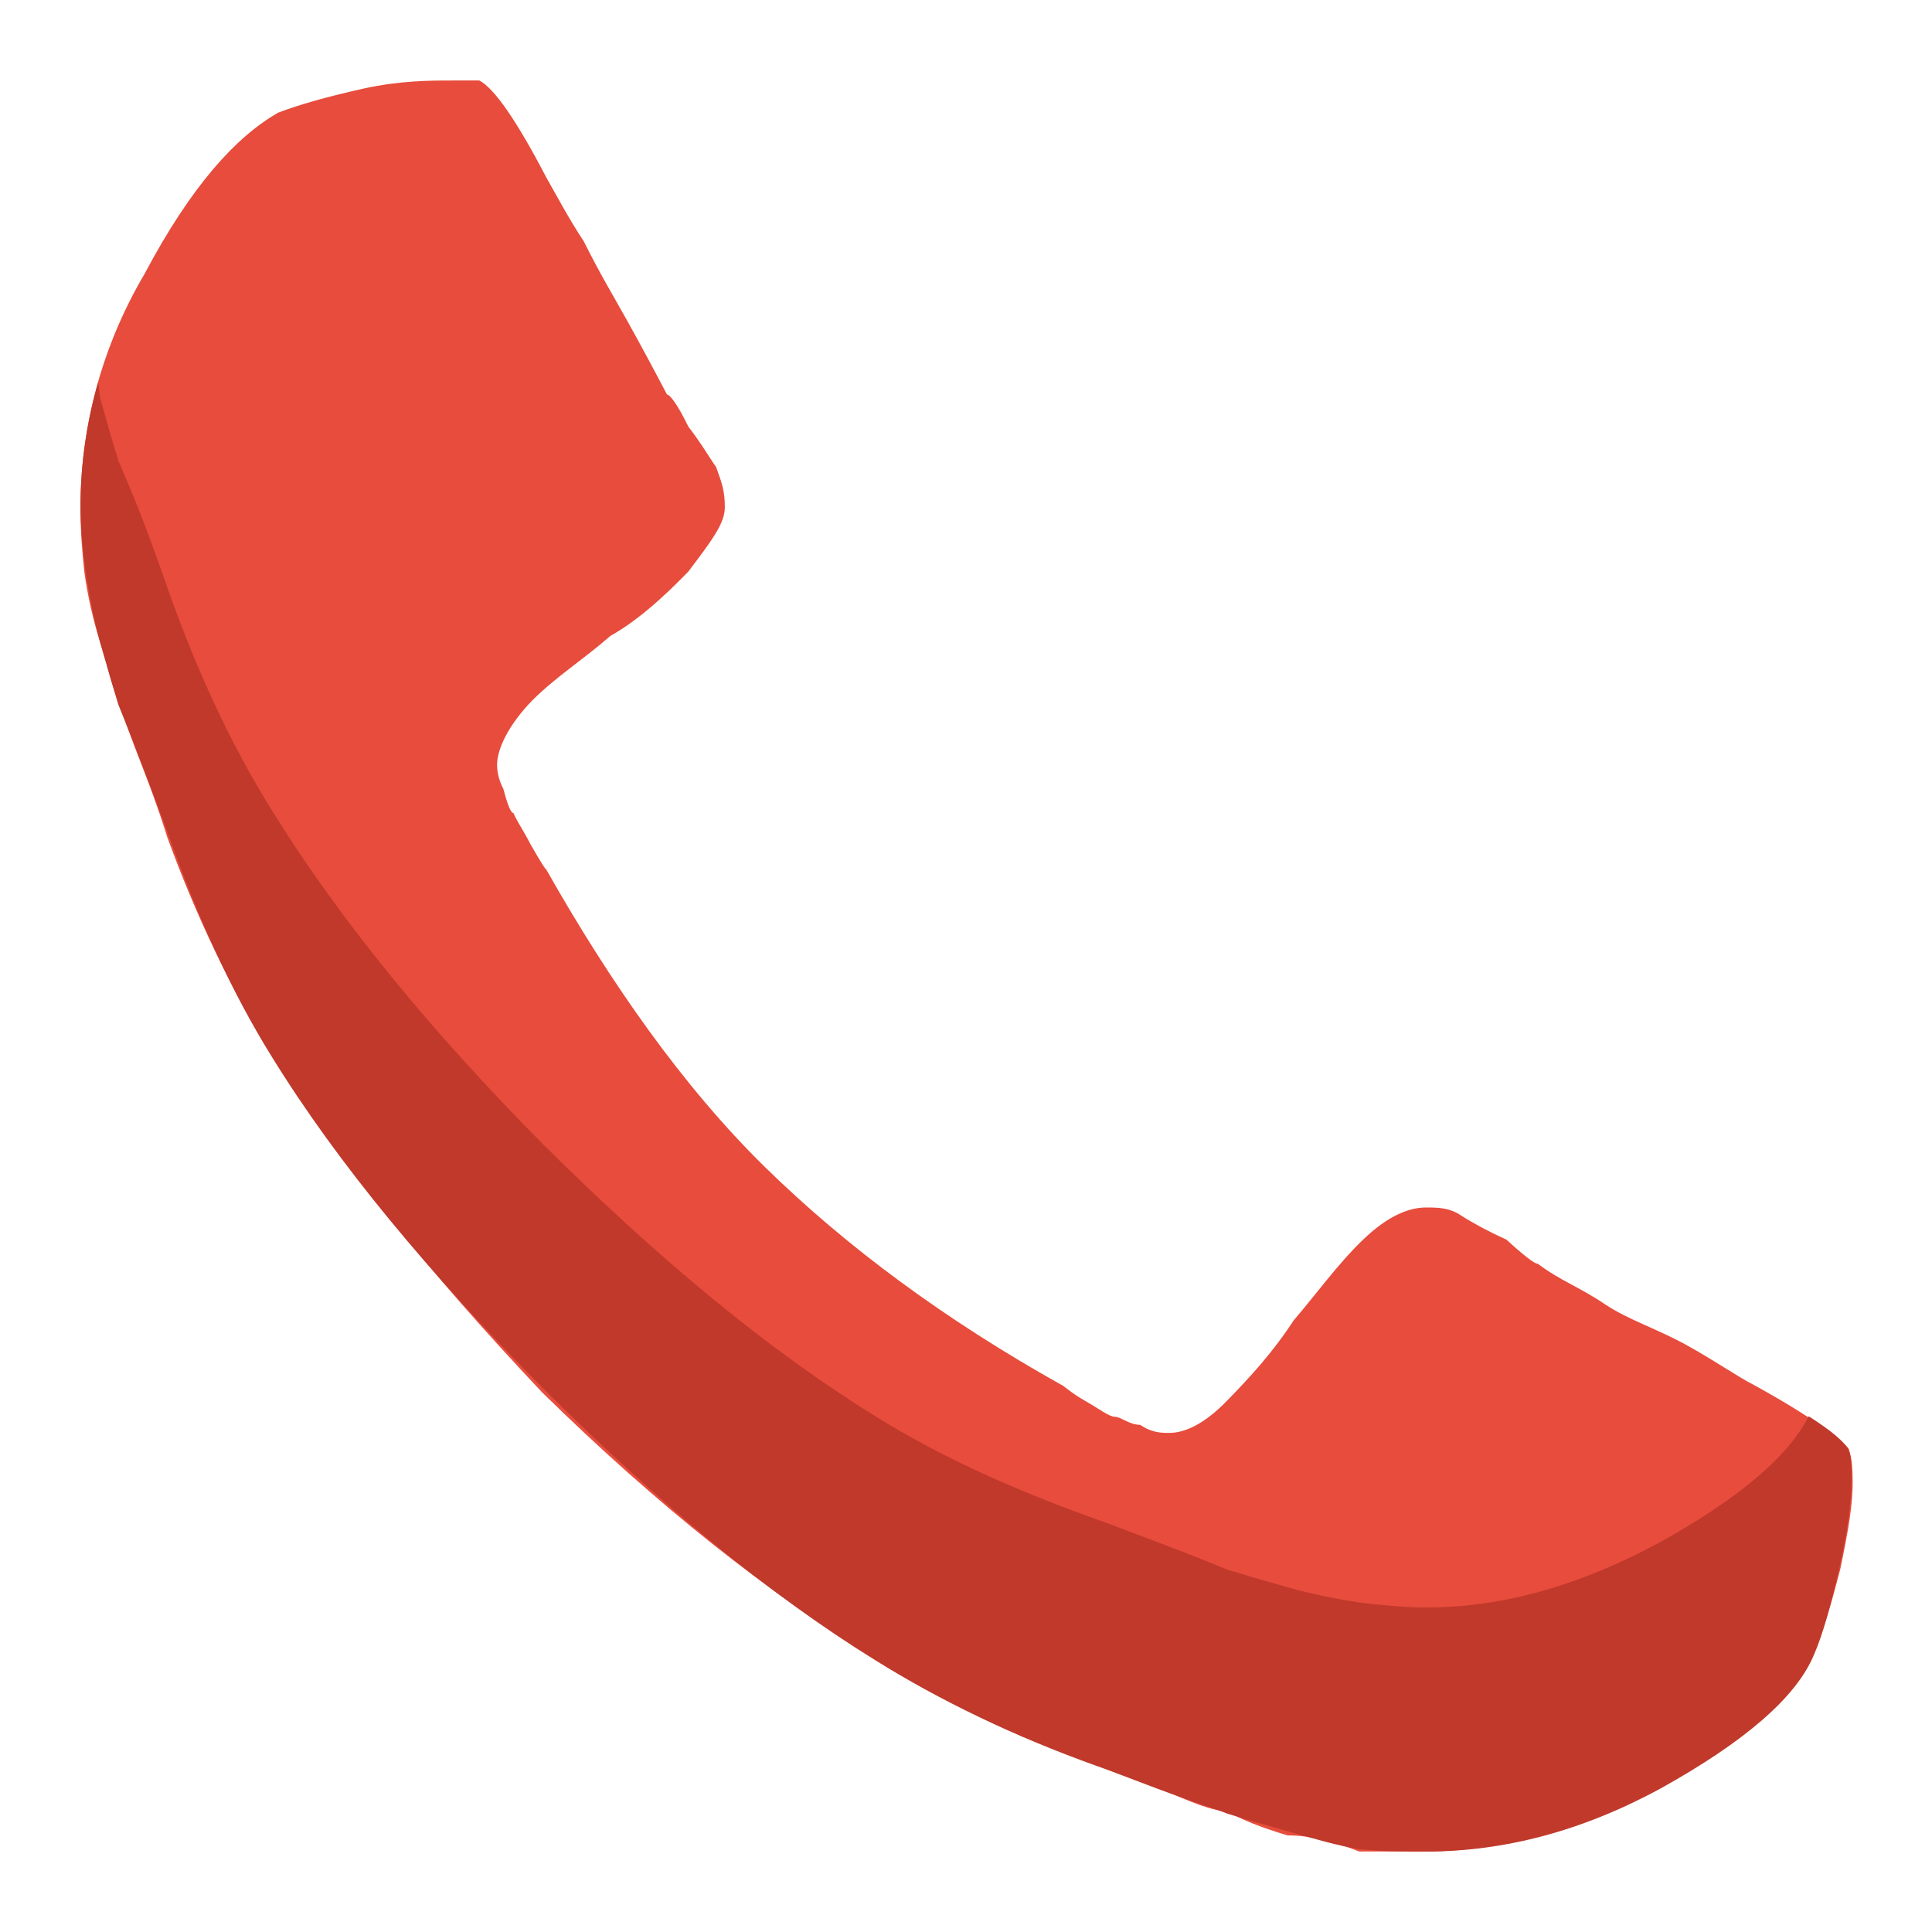
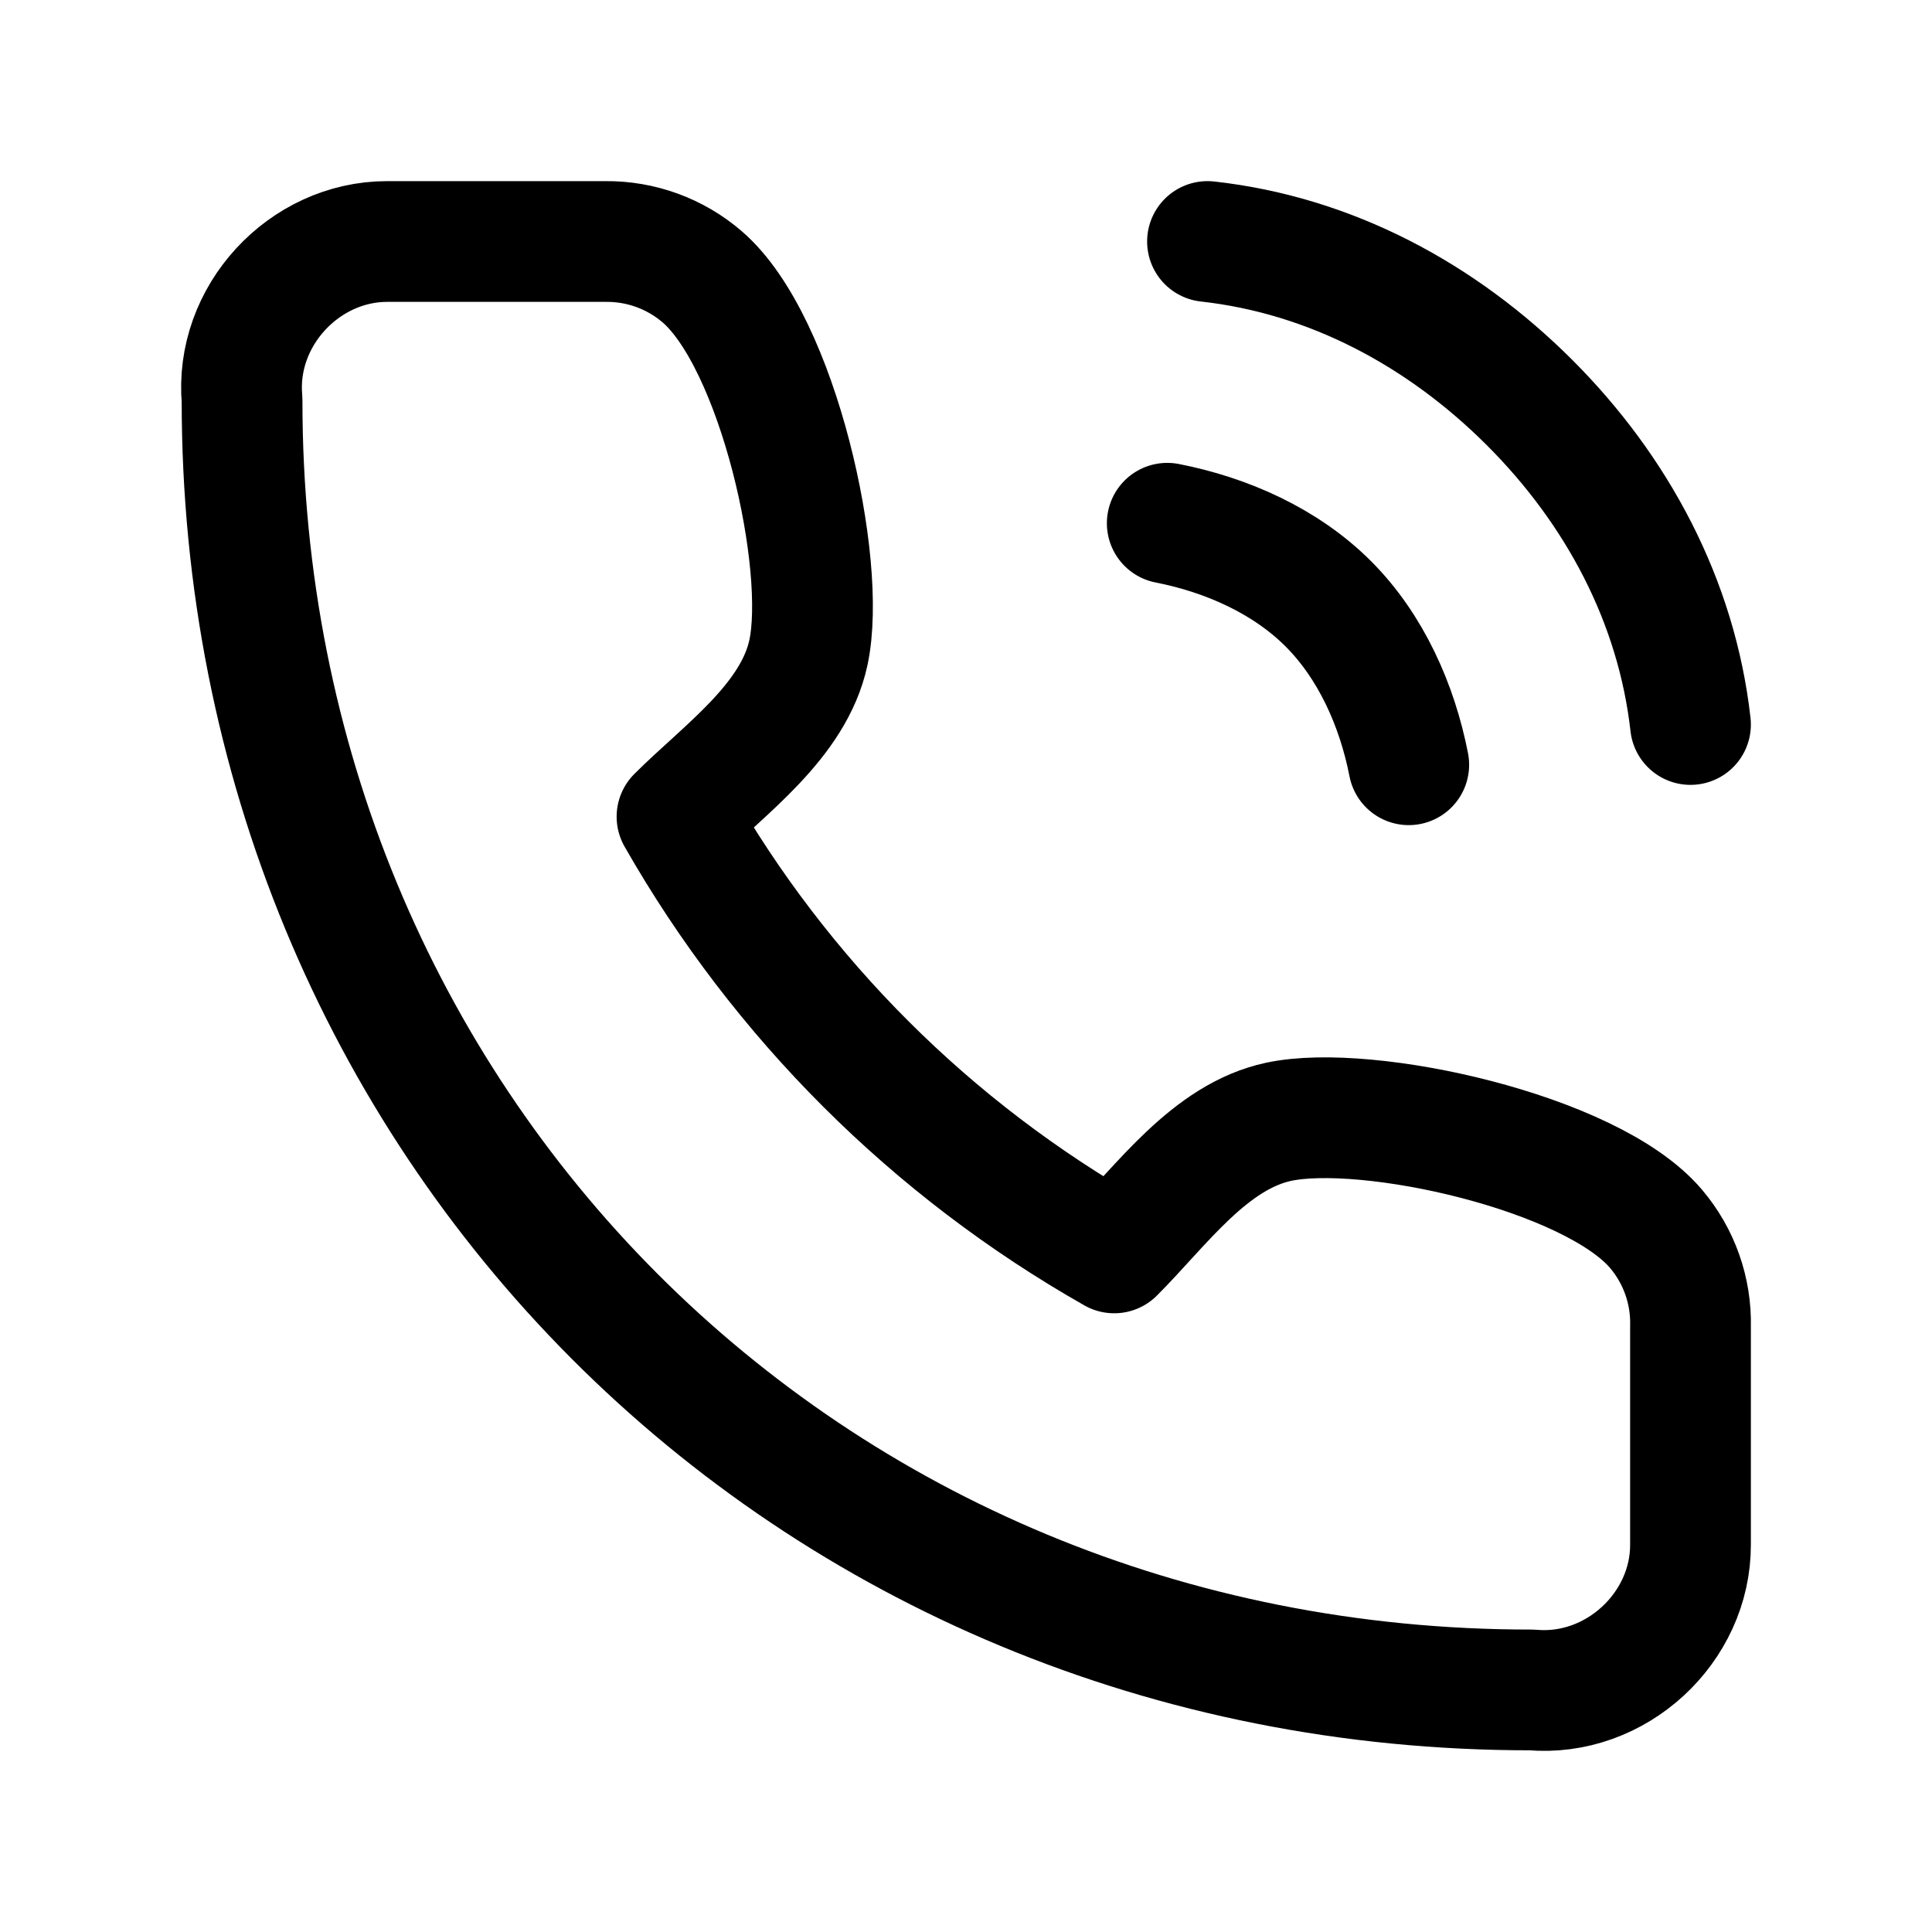
- <svg xmlns="http://www.w3.org/2000/svg" width="800px" height="800px" viewBox="0 0 24 24" version="1.1">
-   <g transform="translate(0 -1028.4)">
-     <path d="m23.015 1046.8c0 0.3-0.052 0.6-0.156 1.1-0.105 0.4-0.214 0.8-0.329 1-0.219 0.6-0.855 1.1-1.907 1.7-0.98 0.5-1.95 0.8-2.909 0.8h-0.828c-0.261-0.1-0.558-0.2-0.892-0.2-0.333-0.1-0.583-0.2-0.75-0.3-0.156 0-0.443-0.1-0.86-0.3s-0.672-0.2-0.766-0.3c-1.022-0.3-1.934-0.8-2.736-1.3-1.335-0.8-2.716-1.9-4.144-3.3-1.418-1.5-2.538-2.9-3.362-4.2-0.5-0.8-0.933-1.7-1.298-2.7-0.031-0.1-0.125-0.4-0.281-0.8-0.156-0.4-0.266-0.7-0.328-0.9-0.052-0.1-0.125-0.4-0.219-0.7s-0.162-0.6-0.203-0.9c-0.031-0.3-0.047-0.5-0.047-0.8 0-1 0.266-2 0.797-2.9 0.584-1.1 1.136-1.7 1.657-2 0.261-0.1 0.615-0.2 1.063-0.3 0.459-0.1 0.829-0.1 1.11-0.1h0.328c0.188 0.1 0.464 0.5 0.829 1.2 0.115 0.2 0.271 0.5 0.469 0.8 0.198 0.4 0.381 0.7 0.547 1 0.167 0.3 0.328 0.6 0.485 0.9 0.031 0 0.12 0.1 0.266 0.4 0.156 0.2 0.271 0.4 0.344 0.5 0.073 0.2 0.109 0.3 0.109 0.5s-0.151 0.4-0.453 0.8c-0.292 0.3-0.615 0.6-0.969 0.8-0.344 0.3-0.667 0.5-0.969 0.8-0.292 0.3-0.438 0.6-0.438 0.8 0 0.1 0.026 0.2 0.078 0.3 0.052 0.2 0.094 0.3 0.125 0.3 0.042 0.1 0.115 0.2 0.219 0.4 0.115 0.2 0.177 0.3 0.188 0.3 0.792 1.4 1.699 2.7 2.72 3.7 1.021 1 2.246 1.9 3.674 2.7 0.021 0 0.12 0.1 0.297 0.2s0.302 0.2 0.375 0.2 0.178 0.1 0.313 0.1c0.146 0.1 0.266 0.1 0.36 0.1 0.187 0 0.427-0.1 0.719-0.4s0.568-0.6 0.829-1c0.26-0.3 0.547-0.7 0.86-1 0.312-0.3 0.573-0.4 0.781-0.4 0.146 0 0.292 0 0.438 0.1 0.157 0.1 0.344 0.2 0.563 0.3 0.219 0.2 0.349 0.3 0.391 0.3 0.261 0.2 0.537 0.3 0.829 0.5 0.302 0.2 0.635 0.3 1 0.5s0.647 0.4 0.845 0.5c0.729 0.4 1.125 0.7 1.188 0.8 0.031 0.1 0.047 0.2 0.047 0.4" fill="#e74c3c" />
-     <path d="m1.219 4.75c-0.145 0.508-0.219 1.029-0.219 1.531 0 0.282 0.031 0.541 0.062 0.813 0.042 0.261 0.094 0.572 0.188 0.906 0.094 0.334 0.167 0.583 0.219 0.75 0.062 0.156 0.187 0.458 0.344 0.875 0.156 0.417 0.25 0.656 0.281 0.75 0.365 1.023 0.781 1.946 1.281 2.75 0.824 1.336 1.957 2.695 3.375 4.125 1.428 1.419 2.791 2.55 4.125 3.375 0.803 0.501 1.728 0.947 2.75 1.313 0.094 0.031 0.333 0.124 0.75 0.281 0.417 0.156 0.719 0.25 0.875 0.312 0.167 0.052 0.416 0.125 0.75 0.219s0.614 0.177 0.875 0.219c0.271 0.031 0.562 0.031 0.844 0.031 0.959 0 1.926-0.249 2.906-0.781 1.053-0.585 1.687-1.135 1.906-1.657 0.115-0.26 0.208-0.613 0.313-1.062 0.104-0.459 0.156-0.844 0.156-1.125 0-0.146 0-0.271-0.031-0.344-0.037-0.111-0.227-0.263-0.5-0.437-0.253 0.494-0.853 1.012-1.844 1.562-0.98 0.532-1.947 0.813-2.906 0.813-0.282 0-0.573-0.031-0.844-0.063-0.261-0.042-0.541-0.093-0.875-0.187s-0.583-0.167-0.75-0.219c-0.156-0.063-0.458-0.187-0.875-0.344-0.417-0.156-0.656-0.25-0.75-0.281-1.022-0.365-1.947-0.78-2.75-1.281-1.334-0.825-2.697-1.956-4.125-3.375-1.418-1.43-2.551-2.821-3.375-4.157-0.5-0.803-0.916-1.695-1.281-2.718-0.031-0.094-0.125-0.364-0.281-0.781-0.156-0.417-0.281-0.687-0.344-0.844-0.052-0.167-0.125-0.416-0.219-0.75-0.022-0.08-0.012-0.143-0.031-0.219z" transform="translate(0 1028.4)" fill="#c0392b" />
-   </g>
+ <svg xmlns="http://www.w3.org/2000/svg" width="800px" height="800px" viewBox="0 0 24 24" fill="none">
+   <path d="M14.5 6.5C15.237 6.644 15.969 6.969 16.5 7.5C17.031 8.031 17.356 8.763 17.5 9.5M15 3C16.532 3.17 17.91 3.911 19 5C20.09 6.089 20.828 7.469 21 9M21 16.477V19.186C21.004 20.222 20.072 21.087 19.026 20.993C10 21 3 13.935 3.007 4.969C2.913 3.929 3.774 3.001 4.808 3H7.523C7.963 2.996 8.388 3.151 8.721 3.437C9.668 4.249 10.277 7.008 10.043 8.104C9.86 8.96 8.997 9.559 8.41 10.145C9.699 12.406 11.575 14.278 13.841 15.564C14.427 14.979 15.027 14.118 15.885 13.935C16.985 13.701 19.762 14.311 20.571 15.264C20.858 15.602 21.011 16.034 21 16.477Z" stroke="#000000" stroke-width="1.5" stroke-linecap="round" stroke-linejoin="round" />
</svg>
